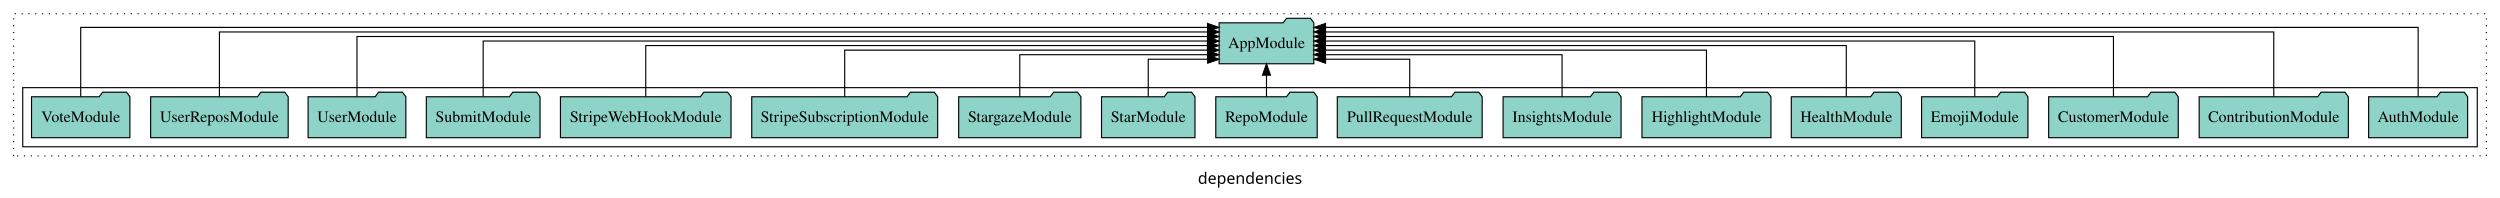
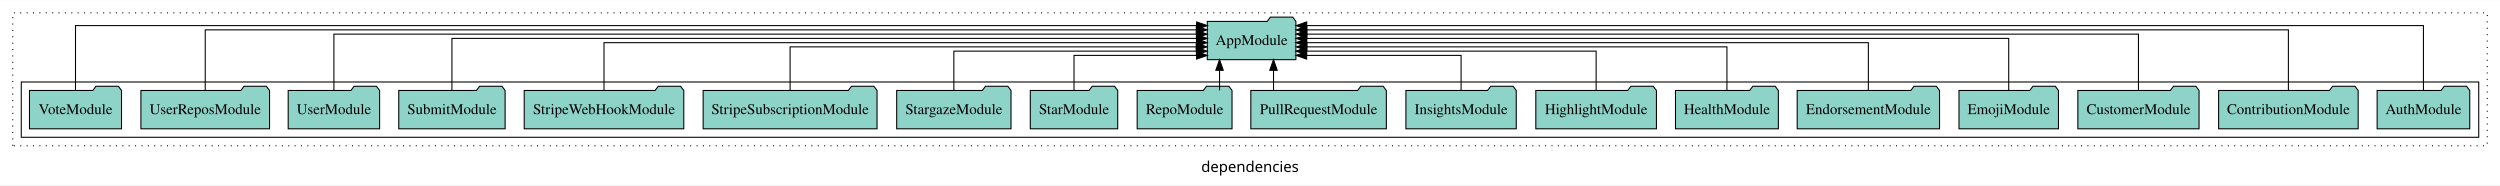
- <svg xmlns="http://www.w3.org/2000/svg" width="2199pt" height="174pt" viewBox="0.00 0.00 2199.00 173.80">
+ <svg xmlns="http://www.w3.org/2000/svg" width="2351pt" height="174pt" viewBox="0.00 0.00 2351.00 173.80">
  <g id="graph0" class="graph" transform="scale(1 1) rotate(0) translate(4 169.8)">
-     <polygon fill="white" stroke="transparent" points="-4,4 -4,-169.8 2195,-169.8 2195,4 -4,4" />
-     <text text-anchor="middle" x="1095.5" y="-8.2" font-family="sans-serif" font-size="14.00">dependencies</text>
+     <polygon fill="white" stroke="transparent" points="-4,4 -4,-169.8 2347,-169.8 2347,4 -4,4" />
+     <text text-anchor="middle" x="1171.5" y="-8.2" font-family="sans-serif" font-size="14.00">dependencies</text>
    <g id="clust1" class="cluster">
-       <polygon fill="none" stroke="black" stroke-dasharray="1,5" points="8,-32.8 8,-157.8 2183,-157.8 2183,-32.8 8,-32.8" />
+       <polygon fill="none" stroke="black" stroke-dasharray="1,5" points="8,-32.8 8,-157.8 2335,-157.8 2335,-32.8 8,-32.8" />
    </g>
    <g id="clust3" class="cluster">
-       <polygon fill="none" stroke="black" points="16,-40.8 16,-92.8 2175,-92.8 2175,-40.8 16,-40.8" />
+       <polygon fill="none" stroke="black" points="16,-40.8 16,-92.8 2327,-92.8 2327,-40.8 16,-40.8" />
    </g>
    <g id="node1" class="node">
-       <polygon fill="#8dd3c7" stroke="black" points="2166.55,-84.8 2163.55,-88.8 2142.55,-88.8 2139.55,-84.8 2079.45,-84.8 2079.45,-48.8 2166.55,-48.8 2166.55,-84.8" />
-       <text text-anchor="middle" x="2123" y="-62.6" font-family="Times,serif" font-size="14.00">AuthModule</text>
+       <polygon fill="#8dd3c7" stroke="black" points="2318.55,-84.8 2315.55,-88.8 2294.55,-88.8 2291.55,-84.8 2231.45,-84.8 2231.45,-48.8 2318.55,-48.8 2318.55,-84.8" />
+       <text text-anchor="middle" x="2275" y="-62.6" font-family="Times,serif" font-size="14.00">AuthModule</text>
    </g>
-     <g id="node18" class="node">
-       <polygon fill="#8dd3c7" stroke="black" points="1151.66,-149.8 1148.66,-153.8 1127.66,-153.8 1124.66,-149.8 1068.34,-149.8 1068.34,-113.8 1151.66,-113.8 1151.66,-149.8" />
-       <text text-anchor="middle" x="1110" y="-127.6" font-family="Times,serif" font-size="14.00">AppModule</text>
+     <g id="node19" class="node">
+       <polygon fill="#8dd3c7" stroke="black" points="1214.66,-149.8 1211.66,-153.8 1190.66,-153.8 1187.66,-149.8 1131.34,-149.8 1131.34,-113.8 1214.66,-113.8 1214.66,-149.8" />
+       <text text-anchor="middle" x="1173" y="-127.6" font-family="Times,serif" font-size="14.00">AppModule</text>
    </g>
    <g id="edge1" class="edge">
-       <path fill="none" stroke="black" d="M2123,-85.12C2123,-108.46 2123,-145.8 2123,-145.8 2123,-145.8 1161.92,-145.8 1161.92,-145.8" />
-       <polygon fill="black" stroke="black" points="1161.92,-142.3 1151.92,-145.8 1161.92,-149.3 1161.92,-142.3" />
+       <path fill="none" stroke="black" d="M2275,-85.12C2275,-108.46 2275,-145.8 2275,-145.8 2275,-145.8 1224.85,-145.8 1224.85,-145.8" />
+       <polygon fill="black" stroke="black" points="1224.85,-142.3 1214.85,-145.8 1224.85,-149.3 1224.85,-142.3" />
    </g>
    <g id="node2" class="node">
-       <polygon fill="#8dd3c7" stroke="black" points="2061.61,-84.8 2058.61,-88.8 2037.61,-88.8 2034.61,-84.8 1930.39,-84.8 1930.39,-48.8 2061.61,-48.8 2061.61,-84.8" />
-       <text text-anchor="middle" x="1996" y="-62.6" font-family="Times,serif" font-size="14.00">ContributionModule</text>
+       <polygon fill="#8dd3c7" stroke="black" points="2213.61,-84.8 2210.61,-88.8 2189.61,-88.8 2186.61,-84.8 2082.39,-84.8 2082.39,-48.8 2213.61,-48.8 2213.61,-84.8" />
+       <text text-anchor="middle" x="2148" y="-62.6" font-family="Times,serif" font-size="14.00">ContributionModule</text>
    </g>
    <g id="edge2" class="edge">
-       <path fill="none" stroke="black" d="M1996,-84.96C1996,-107.15 1996,-141.8 1996,-141.8 1996,-141.8 1161.84,-141.8 1161.84,-141.8" />
-       <polygon fill="black" stroke="black" points="1161.84,-138.3 1151.84,-141.8 1161.84,-145.3 1161.84,-138.3" />
+       <path fill="none" stroke="black" d="M2148,-84.96C2148,-107.15 2148,-141.8 2148,-141.8 2148,-141.8 1224.89,-141.8 1224.89,-141.8" />
+       <polygon fill="black" stroke="black" points="1224.89,-138.3 1214.89,-141.8 1224.89,-145.3 1224.89,-138.3" />
    </g>
    <g id="node3" class="node">
-       <polygon fill="#8dd3c7" stroke="black" points="1911.99,-84.8 1908.99,-88.8 1887.99,-88.8 1884.99,-84.8 1798.01,-84.8 1798.01,-48.8 1911.99,-48.8 1911.99,-84.8" />
-       <text text-anchor="middle" x="1855" y="-62.6" font-family="Times,serif" font-size="14.00">CustomerModule</text>
+       <polygon fill="#8dd3c7" stroke="black" points="2063.99,-84.8 2060.99,-88.8 2039.99,-88.8 2036.99,-84.8 1950.01,-84.8 1950.01,-48.8 2063.99,-48.8 2063.99,-84.8" />
+       <text text-anchor="middle" x="2007" y="-62.6" font-family="Times,serif" font-size="14.00">CustomerModule</text>
    </g>
    <g id="edge3" class="edge">
-       <path fill="none" stroke="black" d="M1855,-85.08C1855,-106.12 1855,-137.8 1855,-137.8 1855,-137.8 1161.92,-137.8 1161.92,-137.8" />
-       <polygon fill="black" stroke="black" points="1161.92,-134.3 1151.92,-137.8 1161.92,-141.3 1161.92,-134.3" />
+       <path fill="none" stroke="black" d="M2007,-85.08C2007,-106.12 2007,-137.8 2007,-137.8 2007,-137.8 1224.93,-137.8 1224.93,-137.8" />
+       <polygon fill="black" stroke="black" points="1224.93,-134.3 1214.93,-137.8 1224.93,-141.3 1224.93,-134.3" />
    </g>
    <g id="node4" class="node">
-       <polygon fill="#8dd3c7" stroke="black" points="1779.77,-84.8 1776.77,-88.8 1755.77,-88.8 1752.77,-84.8 1686.23,-84.8 1686.23,-48.8 1779.77,-48.8 1779.77,-84.8" />
-       <text text-anchor="middle" x="1733" y="-62.6" font-family="Times,serif" font-size="14.00">EmojiModule</text>
+       <polygon fill="#8dd3c7" stroke="black" points="1931.77,-84.8 1928.77,-88.8 1907.77,-88.8 1904.77,-84.8 1838.23,-84.8 1838.23,-48.8 1931.77,-48.8 1931.77,-84.8" />
+       <text text-anchor="middle" x="1885" y="-62.6" font-family="Times,serif" font-size="14.00">EmojiModule</text>
    </g>
    <g id="edge4" class="edge">
-       <path fill="none" stroke="black" d="M1733,-85.11C1733,-104.95 1733,-133.8 1733,-133.8 1733,-133.8 1161.84,-133.8 1161.84,-133.8" />
-       <polygon fill="black" stroke="black" points="1161.84,-130.3 1151.84,-133.8 1161.84,-137.3 1161.84,-130.3" />
+       <path fill="none" stroke="black" d="M1885,-85.11C1885,-104.95 1885,-133.8 1885,-133.8 1885,-133.8 1224.88,-133.8 1224.88,-133.8" />
+       <polygon fill="black" stroke="black" points="1224.88,-130.3 1214.88,-133.8 1224.88,-137.3 1224.88,-130.3" />
    </g>
    <g id="node5" class="node">
+       <polygon fill="#8dd3c7" stroke="black" points="1819.92,-84.8 1816.92,-88.8 1795.92,-88.8 1792.92,-84.8 1686.08,-84.8 1686.08,-48.8 1819.92,-48.8 1819.92,-84.8" />
+       <text text-anchor="middle" x="1753" y="-62.6" font-family="Times,serif" font-size="14.00">EndorsementModule</text>
+     </g>
+     <g id="edge5" class="edge">
+       <path fill="none" stroke="black" d="M1753,-85.02C1753,-103.63 1753,-129.8 1753,-129.8 1753,-129.8 1224.71,-129.8 1224.71,-129.8" />
+       <polygon fill="black" stroke="black" points="1224.71,-126.3 1214.71,-129.8 1224.71,-133.3 1224.71,-126.3" />
+     </g>
+     <g id="node6" class="node">
      <polygon fill="#8dd3c7" stroke="black" points="1668.37,-84.8 1665.37,-88.8 1644.37,-88.8 1641.37,-84.8 1571.63,-84.8 1571.63,-48.8 1668.37,-48.8 1668.37,-84.8" />
      <text text-anchor="middle" x="1620" y="-62.6" font-family="Times,serif" font-size="14.00">HealthModule</text>
    </g>
-     <g id="edge5" class="edge">
-       <path fill="none" stroke="black" d="M1620,-85.02C1620,-103.63 1620,-129.8 1620,-129.8 1620,-129.8 1161.74,-129.8 1161.74,-129.8" />
-       <polygon fill="black" stroke="black" points="1161.74,-126.3 1151.74,-129.8 1161.74,-133.3 1161.74,-126.3" />
+     <g id="edge6" class="edge">
+       <path fill="none" stroke="black" d="M1620,-84.82C1620,-102.17 1620,-125.8 1620,-125.8 1620,-125.8 1225.05,-125.8 1225.05,-125.8" />
+       <polygon fill="black" stroke="black" points="1225.05,-122.3 1215.05,-125.8 1225.05,-129.3 1225.05,-122.3" />
    </g>
-     <g id="node6" class="node">
+     <g id="node7" class="node">
      <polygon fill="#8dd3c7" stroke="black" points="1553.72,-84.8 1550.72,-88.8 1529.72,-88.8 1526.72,-84.8 1440.28,-84.8 1440.28,-48.8 1553.72,-48.8 1553.72,-84.8" />
      <text text-anchor="middle" x="1497" y="-62.6" font-family="Times,serif" font-size="14.00">HighlightModule</text>
    </g>
-     <g id="edge6" class="edge">
-       <path fill="none" stroke="black" d="M1497,-84.82C1497,-102.17 1497,-125.8 1497,-125.8 1497,-125.8 1161.78,-125.8 1161.78,-125.8" />
-       <polygon fill="black" stroke="black" points="1161.78,-122.3 1151.78,-125.8 1161.78,-129.3 1161.78,-122.3" />
+     <g id="edge7" class="edge">
+       <path fill="none" stroke="black" d="M1497,-84.81C1497,-100.85 1497,-121.8 1497,-121.8 1497,-121.8 1224.69,-121.8 1224.69,-121.8" />
+       <polygon fill="black" stroke="black" points="1224.69,-118.3 1214.69,-121.8 1224.69,-125.3 1224.69,-118.3" />
    </g>
-     <g id="node7" class="node">
+     <g id="node8" class="node">
      <polygon fill="#8dd3c7" stroke="black" points="1421.89,-84.8 1418.89,-88.8 1397.89,-88.8 1394.89,-84.8 1318.11,-84.8 1318.11,-48.8 1421.89,-48.8 1421.89,-84.8" />
      <text text-anchor="middle" x="1370" y="-62.6" font-family="Times,serif" font-size="14.00">InsightsModule</text>
    </g>
-     <g id="edge7" class="edge">
-       <path fill="none" stroke="black" d="M1370,-84.81C1370,-100.85 1370,-121.8 1370,-121.8 1370,-121.8 1161.77,-121.8 1161.77,-121.8" />
-       <polygon fill="black" stroke="black" points="1161.77,-118.3 1151.77,-121.8 1161.77,-125.3 1161.77,-118.3" />
+     <g id="edge8" class="edge">
+       <path fill="none" stroke="black" d="M1370,-84.92C1370,-99.58 1370,-117.8 1370,-117.8 1370,-117.8 1224.78,-117.8 1224.78,-117.8" />
+       <polygon fill="black" stroke="black" points="1224.78,-114.3 1214.78,-117.8 1224.78,-121.3 1224.78,-114.3" />
    </g>
-     <g id="node8" class="node">
+     <g id="node9" class="node">
      <polygon fill="#8dd3c7" stroke="black" points="1299.72,-84.8 1296.72,-88.8 1275.72,-88.8 1272.72,-84.8 1172.28,-84.8 1172.28,-48.8 1299.72,-48.8 1299.72,-84.8" />
      <text text-anchor="middle" x="1236" y="-62.6" font-family="Times,serif" font-size="14.00">PullRequestModule</text>
    </g>
-     <g id="edge8" class="edge">
-       <path fill="none" stroke="black" d="M1236,-84.92C1236,-99.58 1236,-117.8 1236,-117.8 1236,-117.8 1161.96,-117.8 1161.96,-117.8" />
-       <polygon fill="black" stroke="black" points="1161.96,-114.3 1151.96,-117.8 1161.96,-121.3 1161.96,-114.3" />
+     <g id="edge9" class="edge">
+       <path fill="none" stroke="black" d="M1193.61,-84.91C1193.61,-84.91 1193.61,-103.79 1193.61,-103.79" />
+       <polygon fill="black" stroke="black" points="1190.11,-103.79 1193.61,-113.79 1197.11,-103.79 1190.11,-103.79" />
    </g>
-     <g id="node9" class="node">
+     <g id="node10" class="node">
      <polygon fill="#8dd3c7" stroke="black" points="1154.6,-84.8 1151.6,-88.8 1130.6,-88.8 1127.6,-84.8 1065.4,-84.8 1065.4,-48.8 1154.6,-48.8 1154.6,-84.8" />
      <text text-anchor="middle" x="1110" y="-62.6" font-family="Times,serif" font-size="14.00">RepoModule</text>
    </g>
-     <g id="edge9" class="edge">
-       <path fill="none" stroke="black" d="M1110,-84.91C1110,-84.91 1110,-103.79 1110,-103.79" />
-       <polygon fill="black" stroke="black" points="1106.5,-103.79 1110,-113.79 1113.5,-103.79 1106.5,-103.79" />
+     <g id="edge10" class="edge">
+       <path fill="none" stroke="black" d="M1142.86,-84.91C1142.86,-84.91 1142.86,-103.79 1142.86,-103.79" />
+       <polygon fill="black" stroke="black" points="1139.36,-103.79 1142.86,-113.79 1146.36,-103.79 1139.36,-103.79" />
    </g>
-     <g id="node10" class="node">
+     <g id="node11" class="node">
      <polygon fill="#8dd3c7" stroke="black" points="1047.1,-84.8 1044.1,-88.8 1023.1,-88.8 1020.1,-84.8 964.9,-84.8 964.9,-48.8 1047.1,-48.8 1047.1,-84.8" />
      <text text-anchor="middle" x="1006" y="-62.6" font-family="Times,serif" font-size="14.00">StarModule</text>
    </g>
-     <g id="edge10" class="edge">
-       <path fill="none" stroke="black" d="M1006,-84.92C1006,-99.58 1006,-117.8 1006,-117.8 1006,-117.8 1058.3,-117.8 1058.3,-117.8" />
-       <polygon fill="black" stroke="black" points="1058.3,-121.3 1068.3,-117.8 1058.3,-114.3 1058.3,-121.3" />
+     <g id="edge11" class="edge">
+       <path fill="none" stroke="black" d="M1006,-84.92C1006,-99.58 1006,-117.8 1006,-117.8 1006,-117.8 1121.29,-117.8 1121.29,-117.8" />
+       <polygon fill="black" stroke="black" points="1121.29,-121.3 1131.29,-117.8 1121.29,-114.3 1121.29,-121.3" />
    </g>
-     <g id="node11" class="node">
+     <g id="node12" class="node">
      <polygon fill="#8dd3c7" stroke="black" points="946.75,-84.8 943.75,-88.8 922.75,-88.8 919.75,-84.8 839.25,-84.8 839.25,-48.8 946.75,-48.8 946.75,-84.8" />
      <text text-anchor="middle" x="893" y="-62.6" font-family="Times,serif" font-size="14.00">StargazeModule</text>
    </g>
-     <g id="edge11" class="edge">
-       <path fill="none" stroke="black" d="M893,-84.81C893,-100.85 893,-121.8 893,-121.8 893,-121.8 1058.16,-121.8 1058.16,-121.8" />
-       <polygon fill="black" stroke="black" points="1058.16,-125.3 1068.16,-121.8 1058.16,-118.3 1058.16,-125.3" />
+     <g id="edge12" class="edge">
+       <path fill="none" stroke="black" d="M893,-84.81C893,-100.85 893,-121.8 893,-121.8 893,-121.8 1121.08,-121.8 1121.08,-121.8" />
+       <polygon fill="black" stroke="black" points="1121.08,-125.3 1131.08,-121.8 1121.08,-118.3 1121.08,-125.3" />
    </g>
-     <g id="node12" class="node">
+     <g id="node13" class="node">
      <polygon fill="#8dd3c7" stroke="black" points="820.77,-84.8 817.77,-88.8 796.77,-88.8 793.77,-84.8 657.23,-84.8 657.23,-48.8 820.77,-48.8 820.77,-84.8" />
      <text text-anchor="middle" x="739" y="-62.6" font-family="Times,serif" font-size="14.00">StripeSubscriptionModule</text>
    </g>
-     <g id="edge12" class="edge">
-       <path fill="none" stroke="black" d="M739,-84.82C739,-102.17 739,-125.8 739,-125.8 739,-125.8 1058.16,-125.8 1058.16,-125.8" />
-       <polygon fill="black" stroke="black" points="1058.16,-129.3 1068.16,-125.8 1058.16,-122.3 1058.16,-129.3" />
+     <g id="edge13" class="edge">
+       <path fill="none" stroke="black" d="M739,-84.82C739,-102.17 739,-125.8 739,-125.8 739,-125.8 1120.99,-125.8 1120.99,-125.8" />
+       <polygon fill="black" stroke="black" points="1120.99,-129.3 1130.99,-125.8 1120.99,-122.3 1120.99,-129.3" />
    </g>
-     <g id="node13" class="node">
+     <g id="node14" class="node">
      <polygon fill="#8dd3c7" stroke="black" points="639.03,-84.8 636.03,-88.8 615.03,-88.8 612.03,-84.8 488.97,-84.8 488.97,-48.8 639.03,-48.8 639.03,-84.8" />
      <text text-anchor="middle" x="564" y="-62.6" font-family="Times,serif" font-size="14.00">StripeWebHookModule</text>
    </g>
-     <g id="edge13" class="edge">
-       <path fill="none" stroke="black" d="M564,-85.02C564,-103.63 564,-129.8 564,-129.8 564,-129.8 1058.06,-129.8 1058.06,-129.8" />
-       <polygon fill="black" stroke="black" points="1058.06,-133.3 1068.06,-129.8 1058.06,-126.3 1058.06,-133.3" />
+     <g id="edge14" class="edge">
+       <path fill="none" stroke="black" d="M564,-85.02C564,-103.63 564,-129.8 564,-129.8 564,-129.8 1121.14,-129.8 1121.14,-129.8" />
+       <polygon fill="black" stroke="black" points="1121.14,-133.3 1131.14,-129.8 1121.14,-126.3 1121.14,-133.3" />
    </g>
-     <g id="node14" class="node">
+     <g id="node15" class="node">
      <polygon fill="#8dd3c7" stroke="black" points="471.01,-84.8 468.01,-88.8 447.01,-88.8 444.01,-84.8 370.99,-84.8 370.99,-48.8 471.01,-48.8 471.01,-84.8" />
      <text text-anchor="middle" x="421" y="-62.6" font-family="Times,serif" font-size="14.00">SubmitModule</text>
    </g>
-     <g id="edge14" class="edge">
-       <path fill="none" stroke="black" d="M421,-85.11C421,-104.95 421,-133.8 421,-133.8 421,-133.8 1058.19,-133.8 1058.19,-133.8" />
-       <polygon fill="black" stroke="black" points="1058.19,-137.3 1068.19,-133.8 1058.19,-130.3 1058.19,-137.3" />
+     <g id="edge15" class="edge">
+       <path fill="none" stroke="black" d="M421,-85.11C421,-104.95 421,-133.8 421,-133.8 421,-133.8 1121.23,-133.8 1121.23,-133.8" />
+       <polygon fill="black" stroke="black" points="1121.23,-137.3 1131.23,-133.8 1121.23,-130.3 1121.23,-137.3" />
    </g>
-     <g id="node15" class="node">
+     <g id="node16" class="node">
      <polygon fill="#8dd3c7" stroke="black" points="352.99,-84.8 349.99,-88.8 328.99,-88.8 325.99,-84.8 267.01,-84.8 267.01,-48.8 352.99,-48.8 352.99,-84.8" />
      <text text-anchor="middle" x="310" y="-62.6" font-family="Times,serif" font-size="14.00">UserModule</text>
    </g>
-     <g id="edge15" class="edge">
-       <path fill="none" stroke="black" d="M310,-85.08C310,-106.12 310,-137.8 310,-137.8 310,-137.8 1058.11,-137.8 1058.11,-137.8" />
-       <polygon fill="black" stroke="black" points="1058.11,-141.3 1068.11,-137.8 1058.11,-134.3 1058.11,-141.3" />
+     <g id="edge16" class="edge">
+       <path fill="none" stroke="black" d="M310,-85.08C310,-106.12 310,-137.8 310,-137.8 310,-137.8 1121.08,-137.8 1121.08,-137.8" />
+       <polygon fill="black" stroke="black" points="1121.08,-141.3 1131.08,-137.8 1121.08,-134.3 1121.08,-141.3" />
    </g>
-     <g id="node16" class="node">
+     <g id="node17" class="node">
      <polygon fill="#8dd3c7" stroke="black" points="249.49,-84.8 246.49,-88.8 225.49,-88.8 222.49,-84.8 128.51,-84.8 128.51,-48.8 249.49,-48.8 249.49,-84.8" />
      <text text-anchor="middle" x="189" y="-62.6" font-family="Times,serif" font-size="14.00">UserReposModule</text>
    </g>
-     <g id="edge16" class="edge">
-       <path fill="none" stroke="black" d="M189,-84.96C189,-107.15 189,-141.8 189,-141.8 189,-141.8 1058.34,-141.8 1058.34,-141.8" />
-       <polygon fill="black" stroke="black" points="1058.34,-145.3 1068.34,-141.8 1058.34,-138.3 1058.34,-145.3" />
+     <g id="edge17" class="edge">
+       <path fill="none" stroke="black" d="M189,-84.96C189,-107.15 189,-141.8 189,-141.8 189,-141.8 1121.03,-141.8 1121.03,-141.8" />
+       <polygon fill="black" stroke="black" points="1121.03,-145.3 1131.03,-141.8 1121.03,-138.3 1121.03,-145.3" />
    </g>
-     <g id="node17" class="node">
+     <g id="node18" class="node">
      <polygon fill="#8dd3c7" stroke="black" points="110.27,-84.8 107.27,-88.8 86.27,-88.8 83.27,-84.8 23.73,-84.8 23.73,-48.8 110.27,-48.8 110.27,-84.8" />
      <text text-anchor="middle" x="67" y="-62.6" font-family="Times,serif" font-size="14.00">VoteModule</text>
    </g>
-     <g id="edge17" class="edge">
-       <path fill="none" stroke="black" d="M67,-85.12C67,-108.46 67,-145.8 67,-145.8 67,-145.8 1058.15,-145.8 1058.15,-145.8" />
-       <polygon fill="black" stroke="black" points="1058.15,-149.3 1068.15,-145.8 1058.15,-142.3 1058.15,-149.3" />
+     <g id="edge18" class="edge">
+       <path fill="none" stroke="black" d="M67,-85.12C67,-108.46 67,-145.8 67,-145.8 67,-145.8 1121.33,-145.8 1121.33,-145.8" />
+       <polygon fill="black" stroke="black" points="1121.33,-149.3 1131.33,-145.8 1121.33,-142.3 1121.33,-149.3" />
    </g>
  </g>
</svg>
